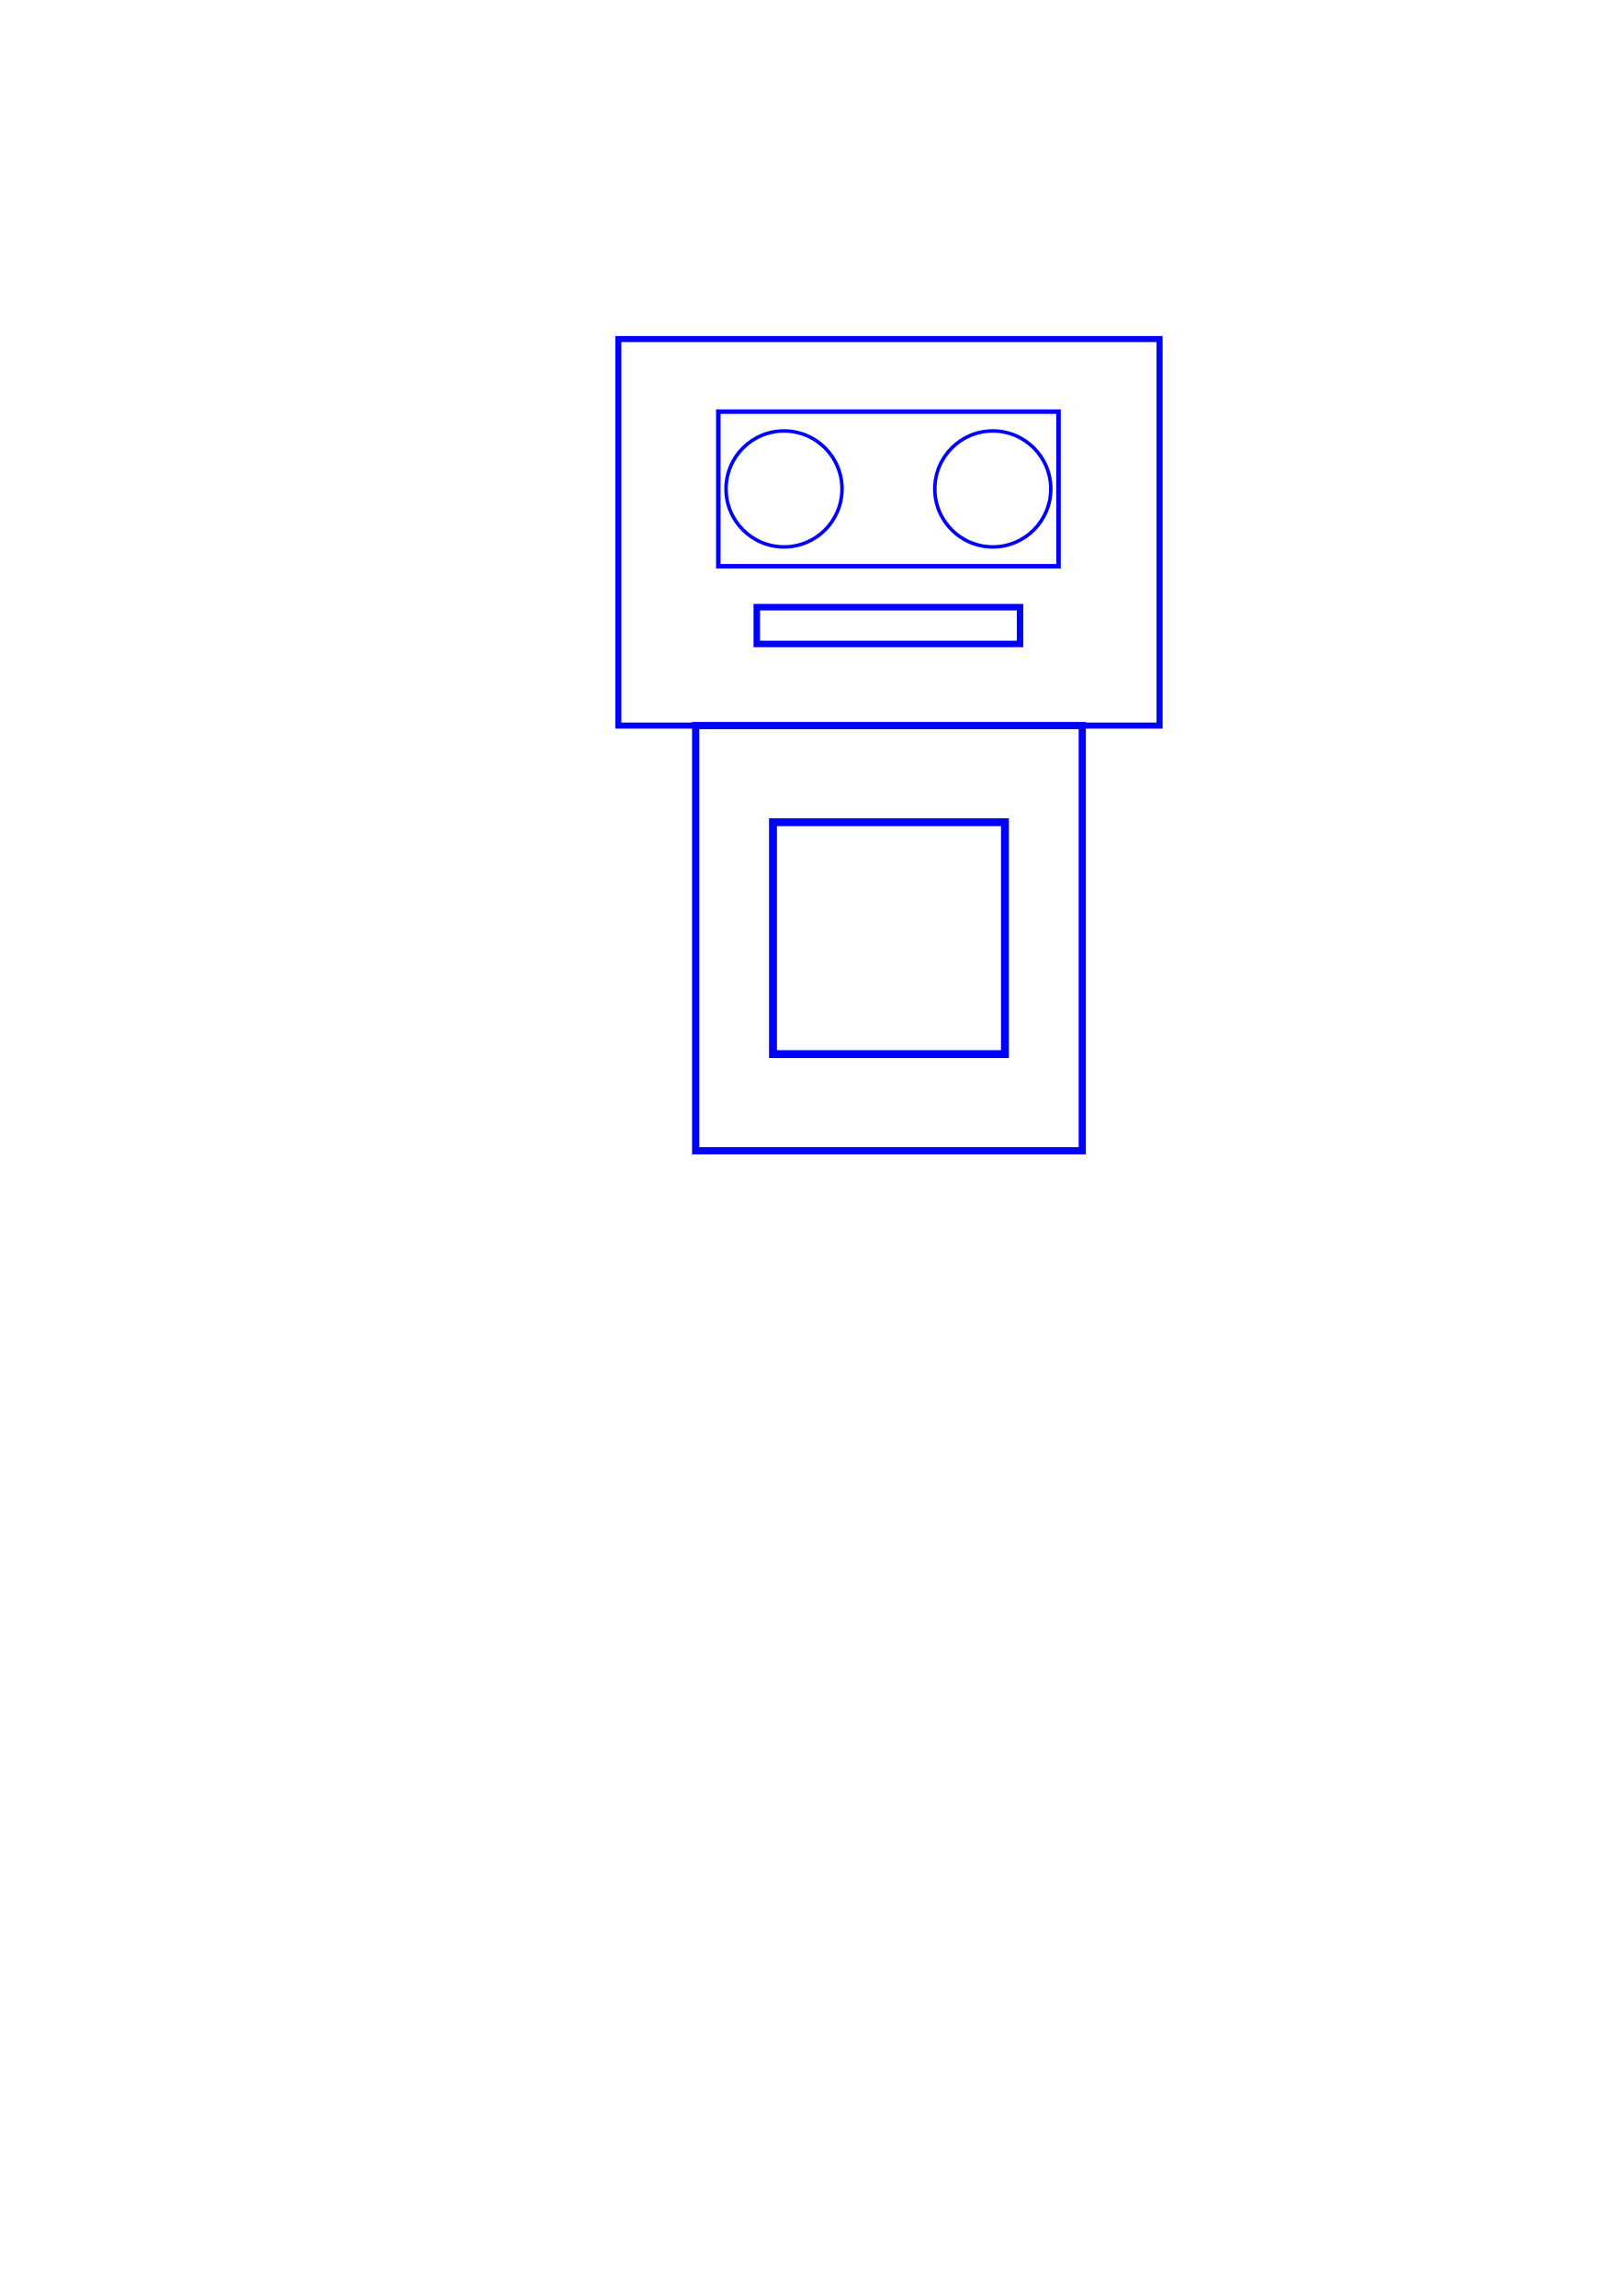
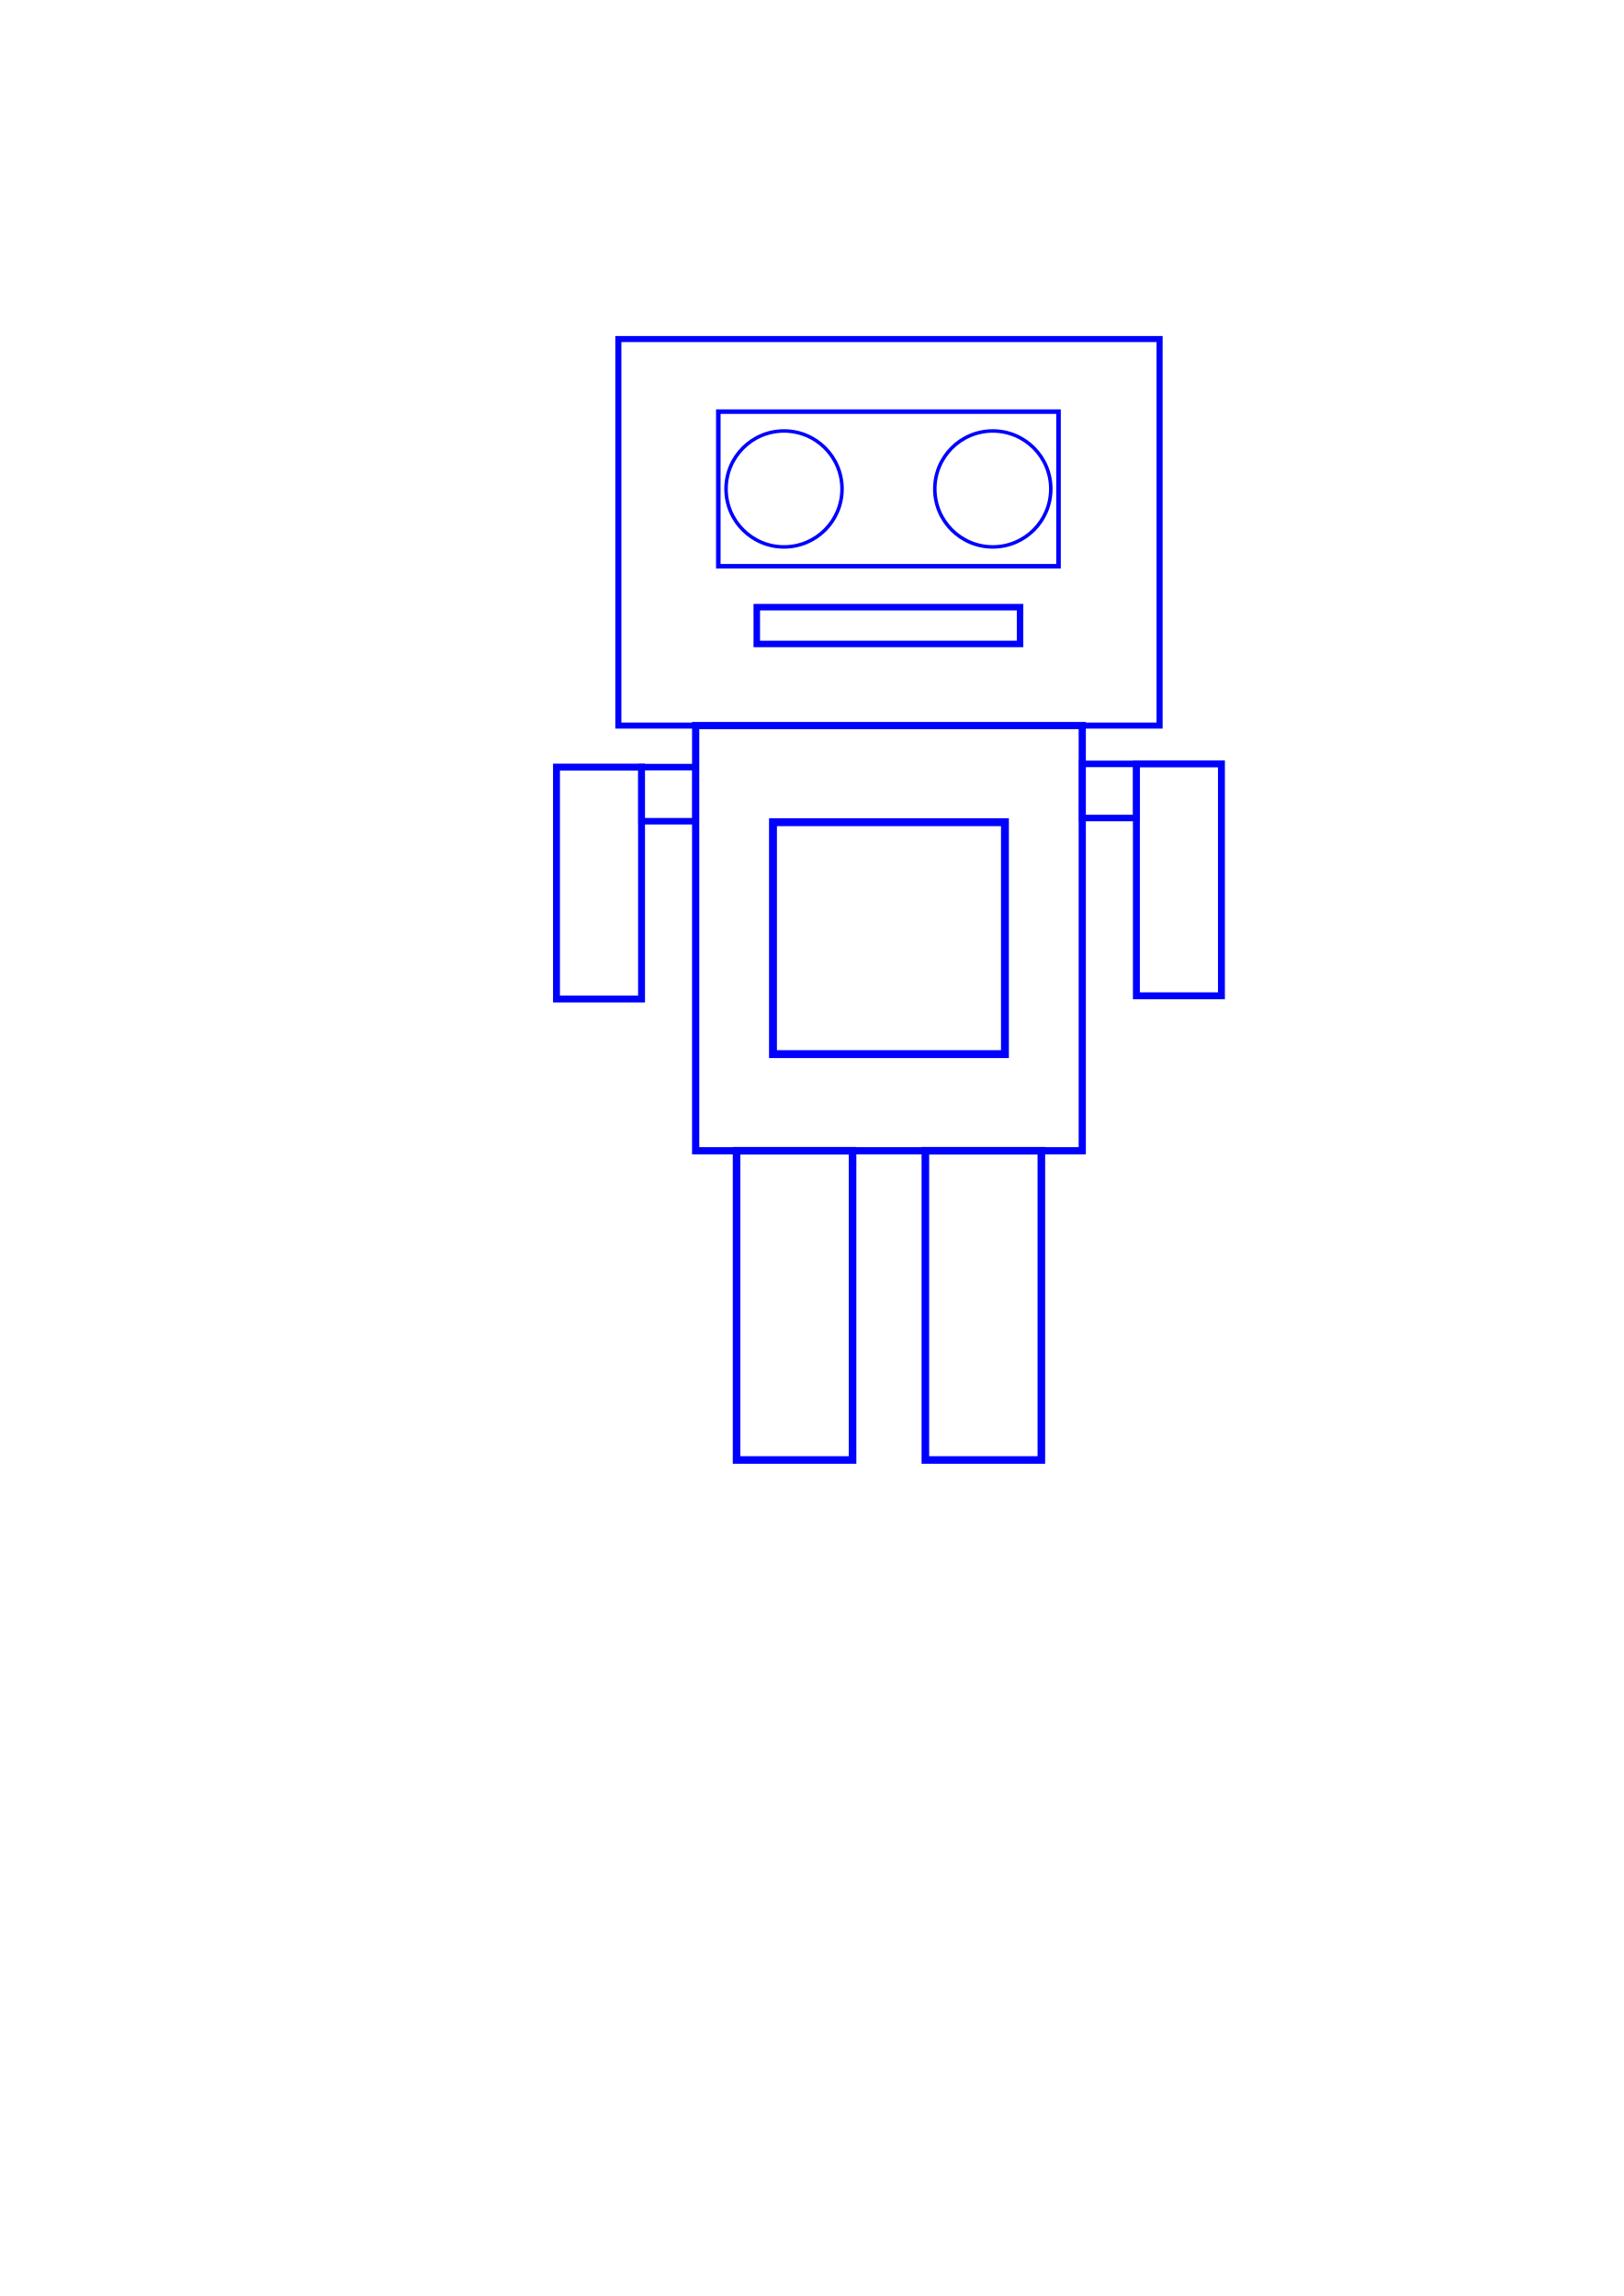
<svg xmlns="http://www.w3.org/2000/svg" width="210mm" height="297mm" viewBox="0 0 210 297" version="1.1" id="svg8">
  <defs id="defs2">
    </defs>
  <g id="layer1">
    <circle style="fill:none;stroke:#0000ff;stroke-width:0.455" id="path833" cx="128.403" cy="63.247" r="7.5" />
    <circle style="fill:none;stroke:#0000ff;stroke-width:0.455" id="path833-3" cx="101.403" cy="63.247" r="7.5" />
    <rect style="fill:none;stroke:#0000ff;stroke-width:0.586;stroke-miterlimit:4;stroke-dasharray:none" id="rect850" width="44" height="20" x="92.903" y="53.247" />
    <rect style="fill:none;stroke:#0000ff;stroke-width:0.784" id="rect929" width="70" height="50" x="79.973" y="43.857" />
    <rect style="fill:none;stroke:#0000ff;stroke-width:0.932" id="rect931" width="50" height="55" x="89.973" y="93.857" />
    <rect style="fill:none;stroke:#0000ff;stroke-width:0.84" id="rect933" width="34.051" height="4.759" x="97.877" y="78.539" />
    <rect style="fill:none;stroke:#0000ff;stroke-width:1.02" id="rect941" width="30" height="30" x="99.973" y="106.357" />
+     <rect style="fill:none;stroke:#0000ff;stroke-width:0.981" id="rect838" width="15" height="40" x="95.264" y="148.857" />
+     <rect style="fill:none;stroke:#0000ff;stroke-width:0.981" id="rect838-3" width="15" height="40" x="119.681" y="148.857" />
+     <rect style="fill:none;stroke:#0000ff;stroke-width:0.895" id="rect855" width="11" height="30" x="71.973" y="99.229" />
+     <rect style="fill:none;stroke:#0000ff;stroke-width:0.842" id="rect859" width="7" height="7" x="-89.973" y="99.229" ry="3.5" rx="0" transform="scale(-1,1)" />
+     <rect style="fill:none;stroke:#0000ff;stroke-width:0.895" id="rect855-3" width="11" height="30" x="146.973" y="98.813" />
+     <rect style="fill:none;stroke:#0000ff;stroke-width:0.842" id="rect859-56" width="7" height="7" x="-146.973" y="98.813" ry="0" rx="0" transform="scale(-1,1)" />
  </g>
</svg>
